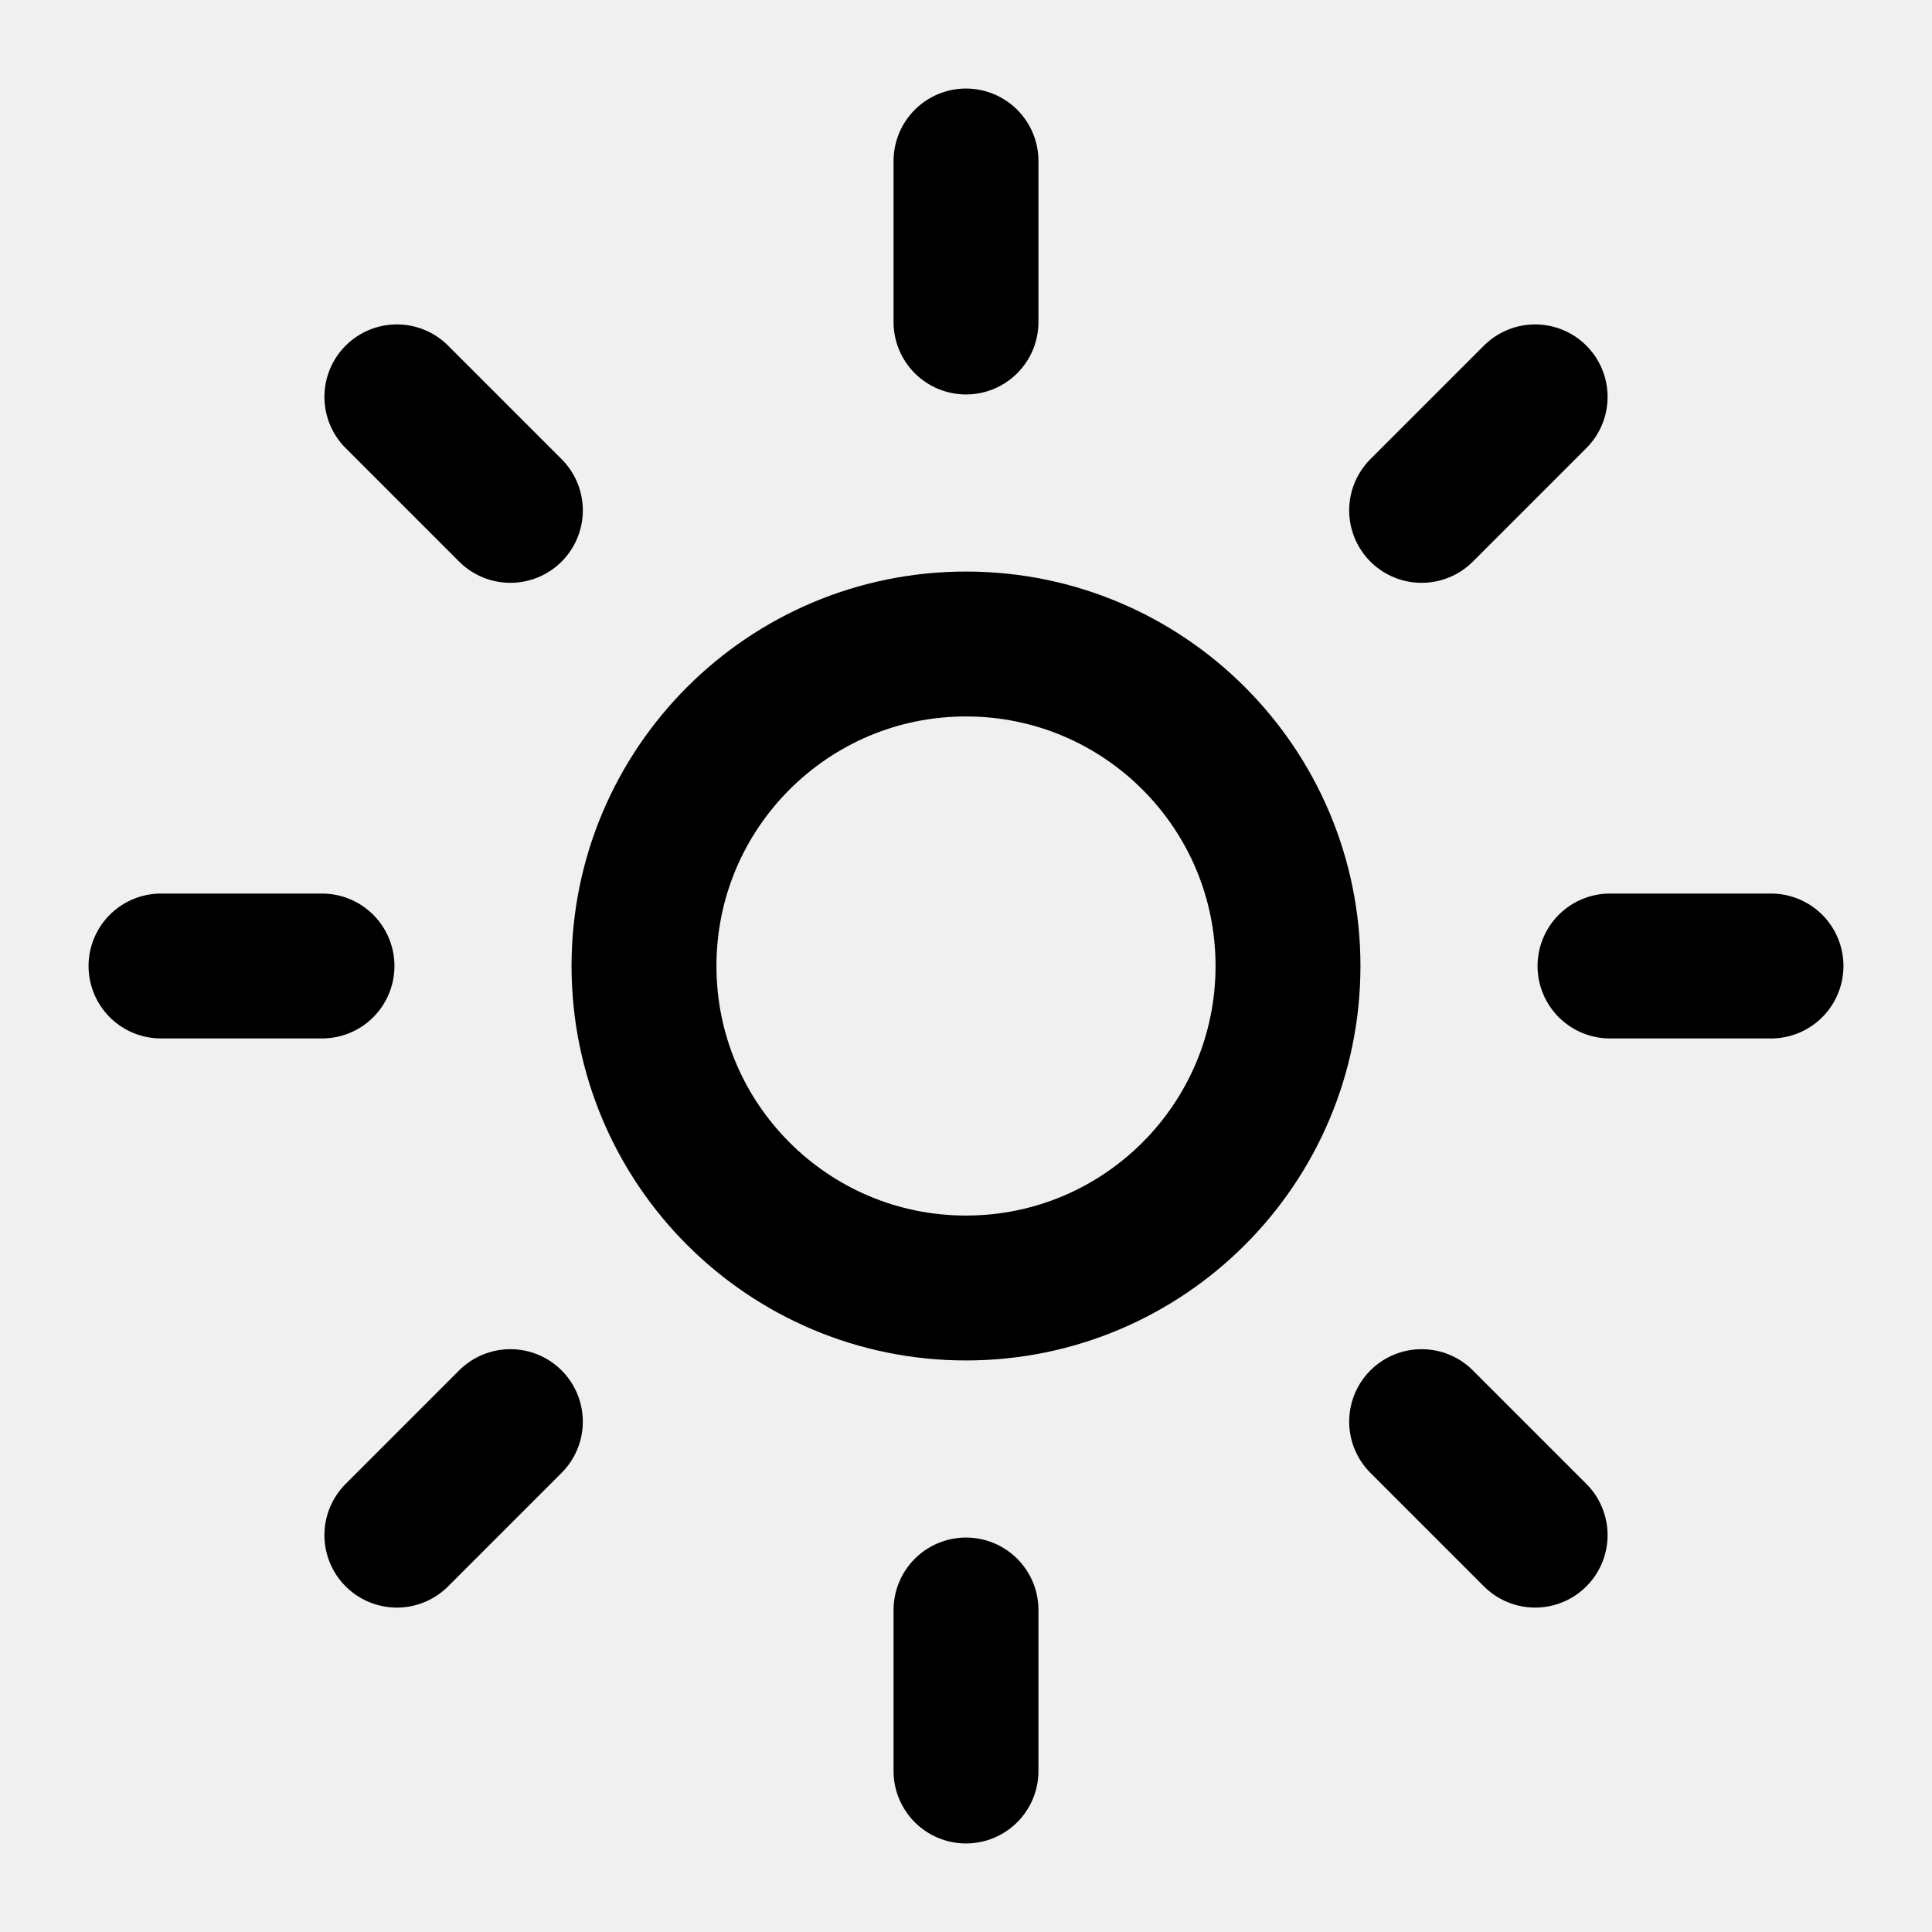
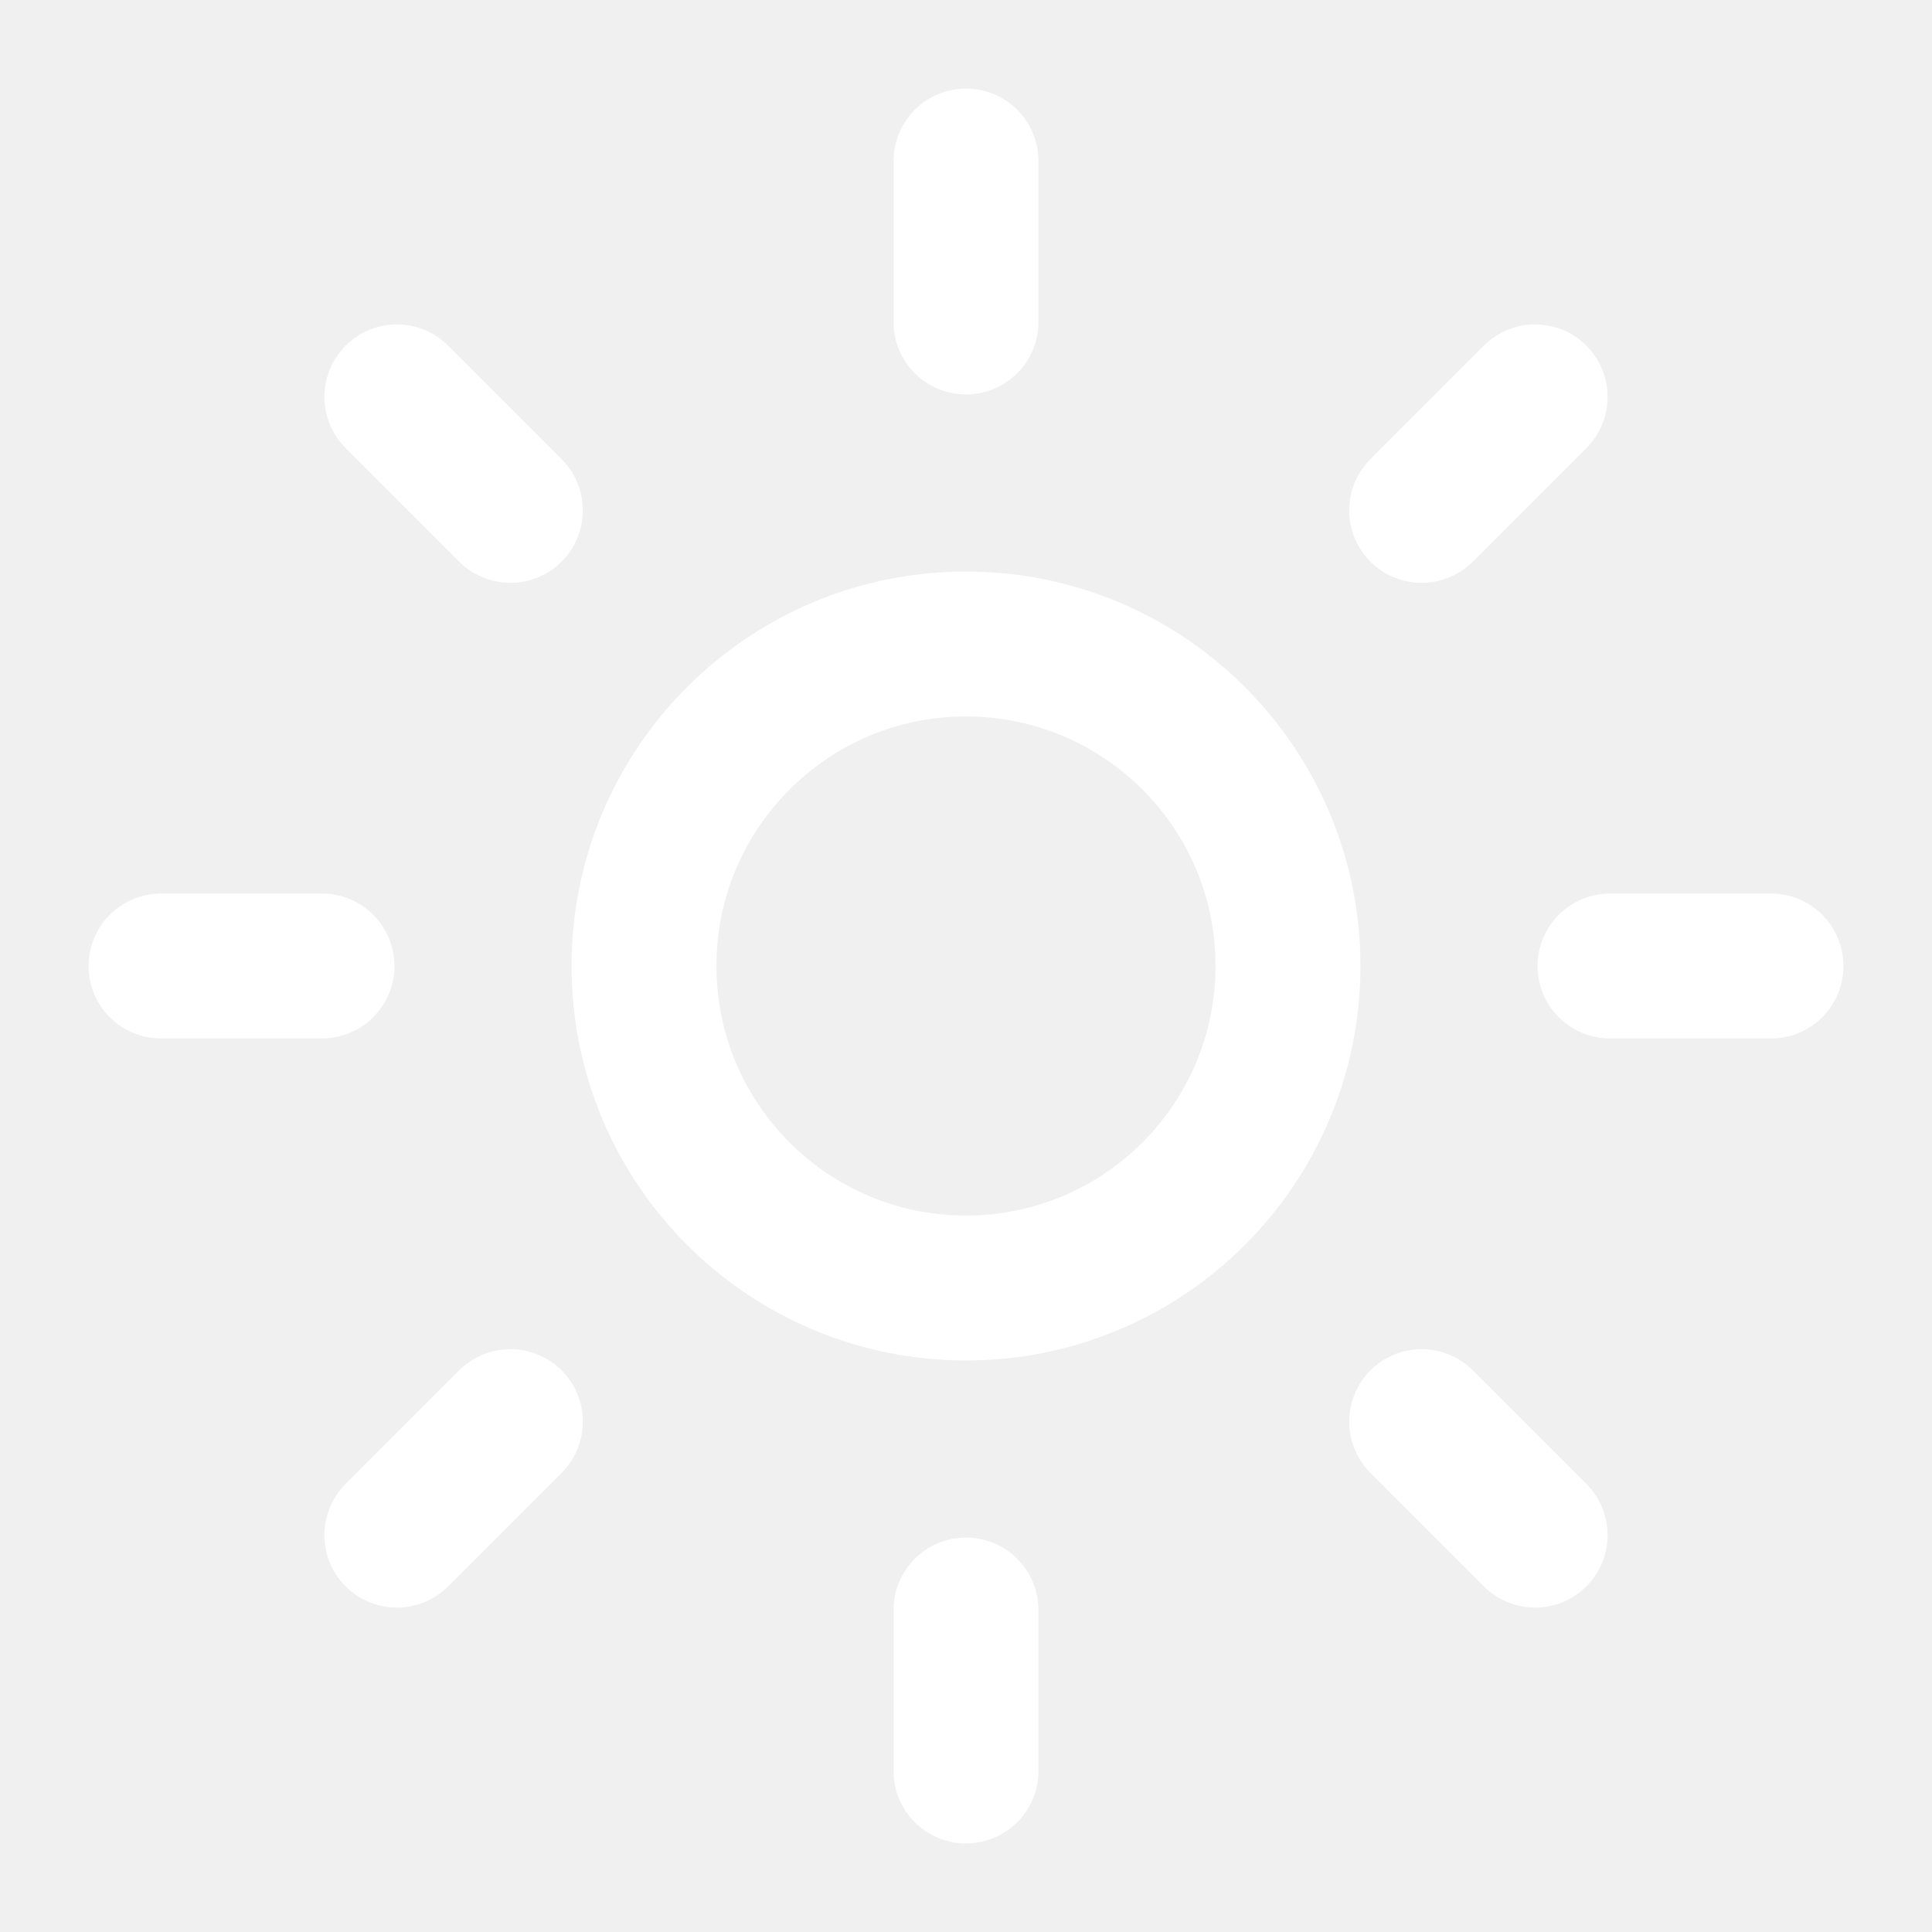
- <svg xmlns="http://www.w3.org/2000/svg" viewBox="0 0 24 24" fill="none" stroke="currentColor" stroke-width="1.8" stroke-linecap="round" stroke-linejoin="round">
+ <svg xmlns="http://www.w3.org/2000/svg" viewBox="0 0 24 24" fill="none" stroke="#FFFFFF" stroke-width="1.8" stroke-linecap="round" stroke-linejoin="round">
  <circle cx="12" cy="12" r="4" />
  <path d="M12 2v2" />
  <path d="M12 20v2" />
  <path d="m4.93 4.93 1.41 1.41" />
  <path d="m17.66 17.66 1.41 1.41" />
  <path d="M2 12h2" />
  <path d="M20 12h2" />
  <path d="m6.34 17.66-1.41 1.41" />
  <path d="m19.07 4.93-1.41 1.41" />
</svg>
